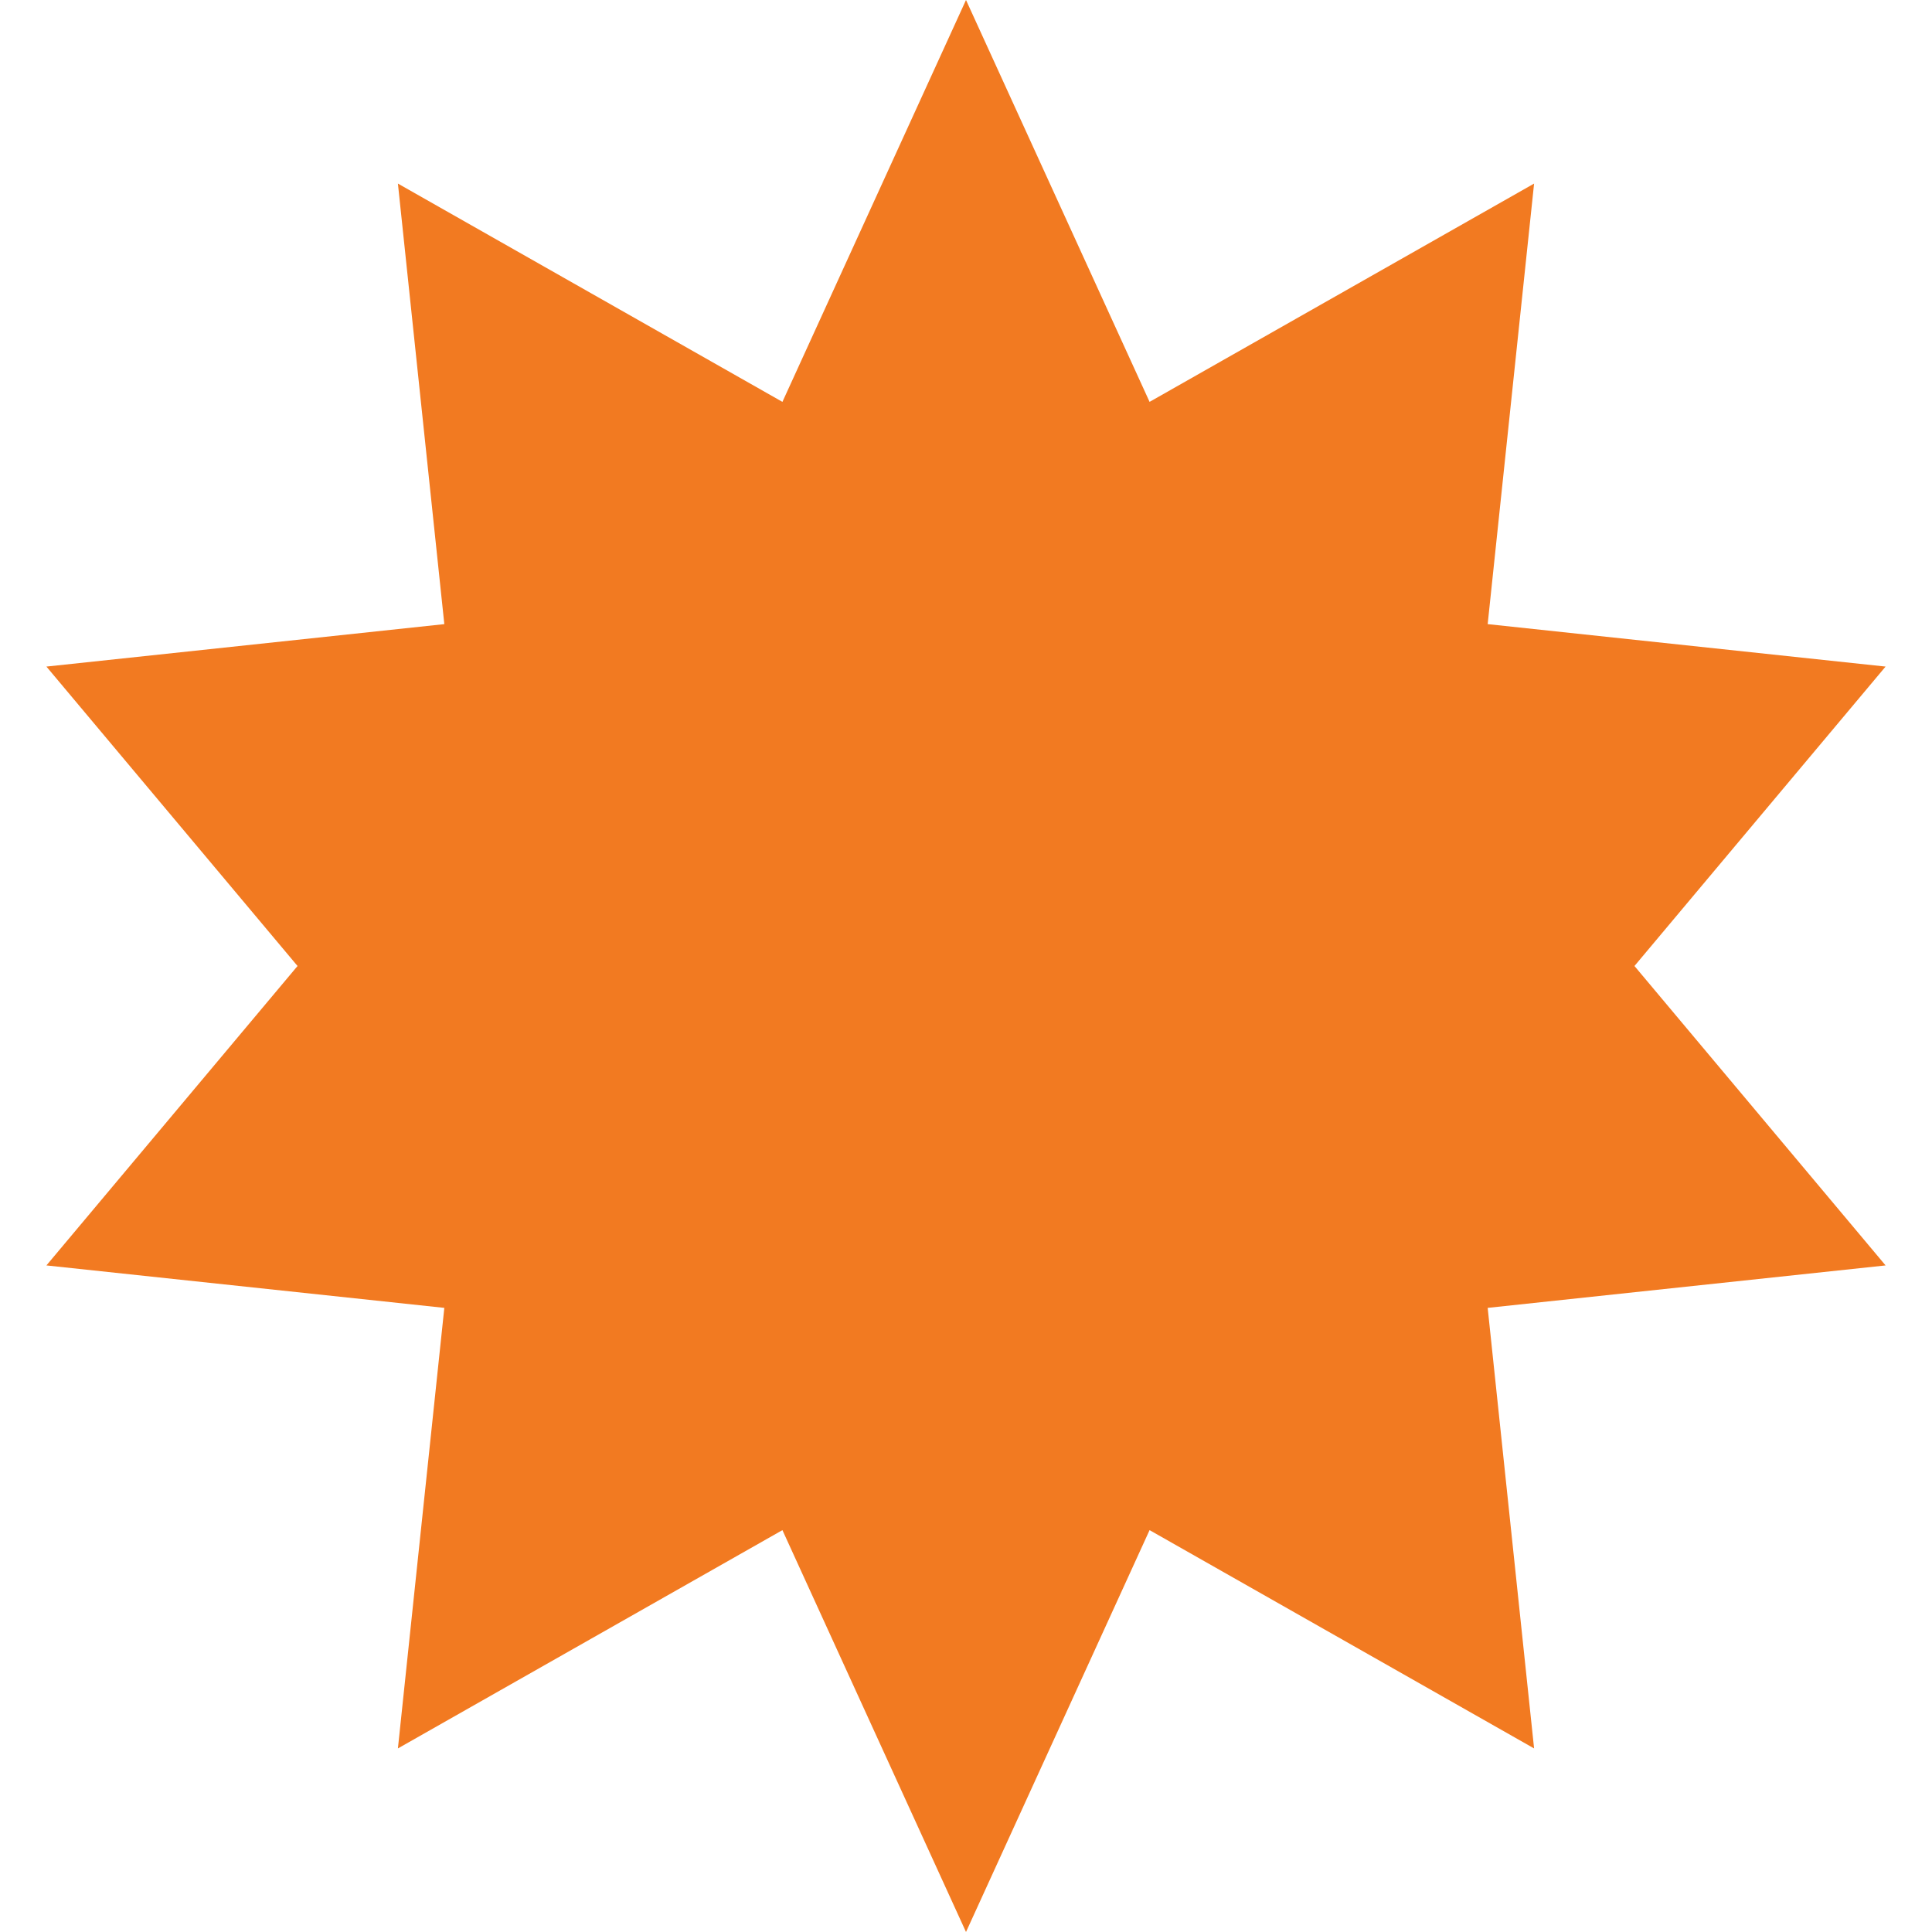
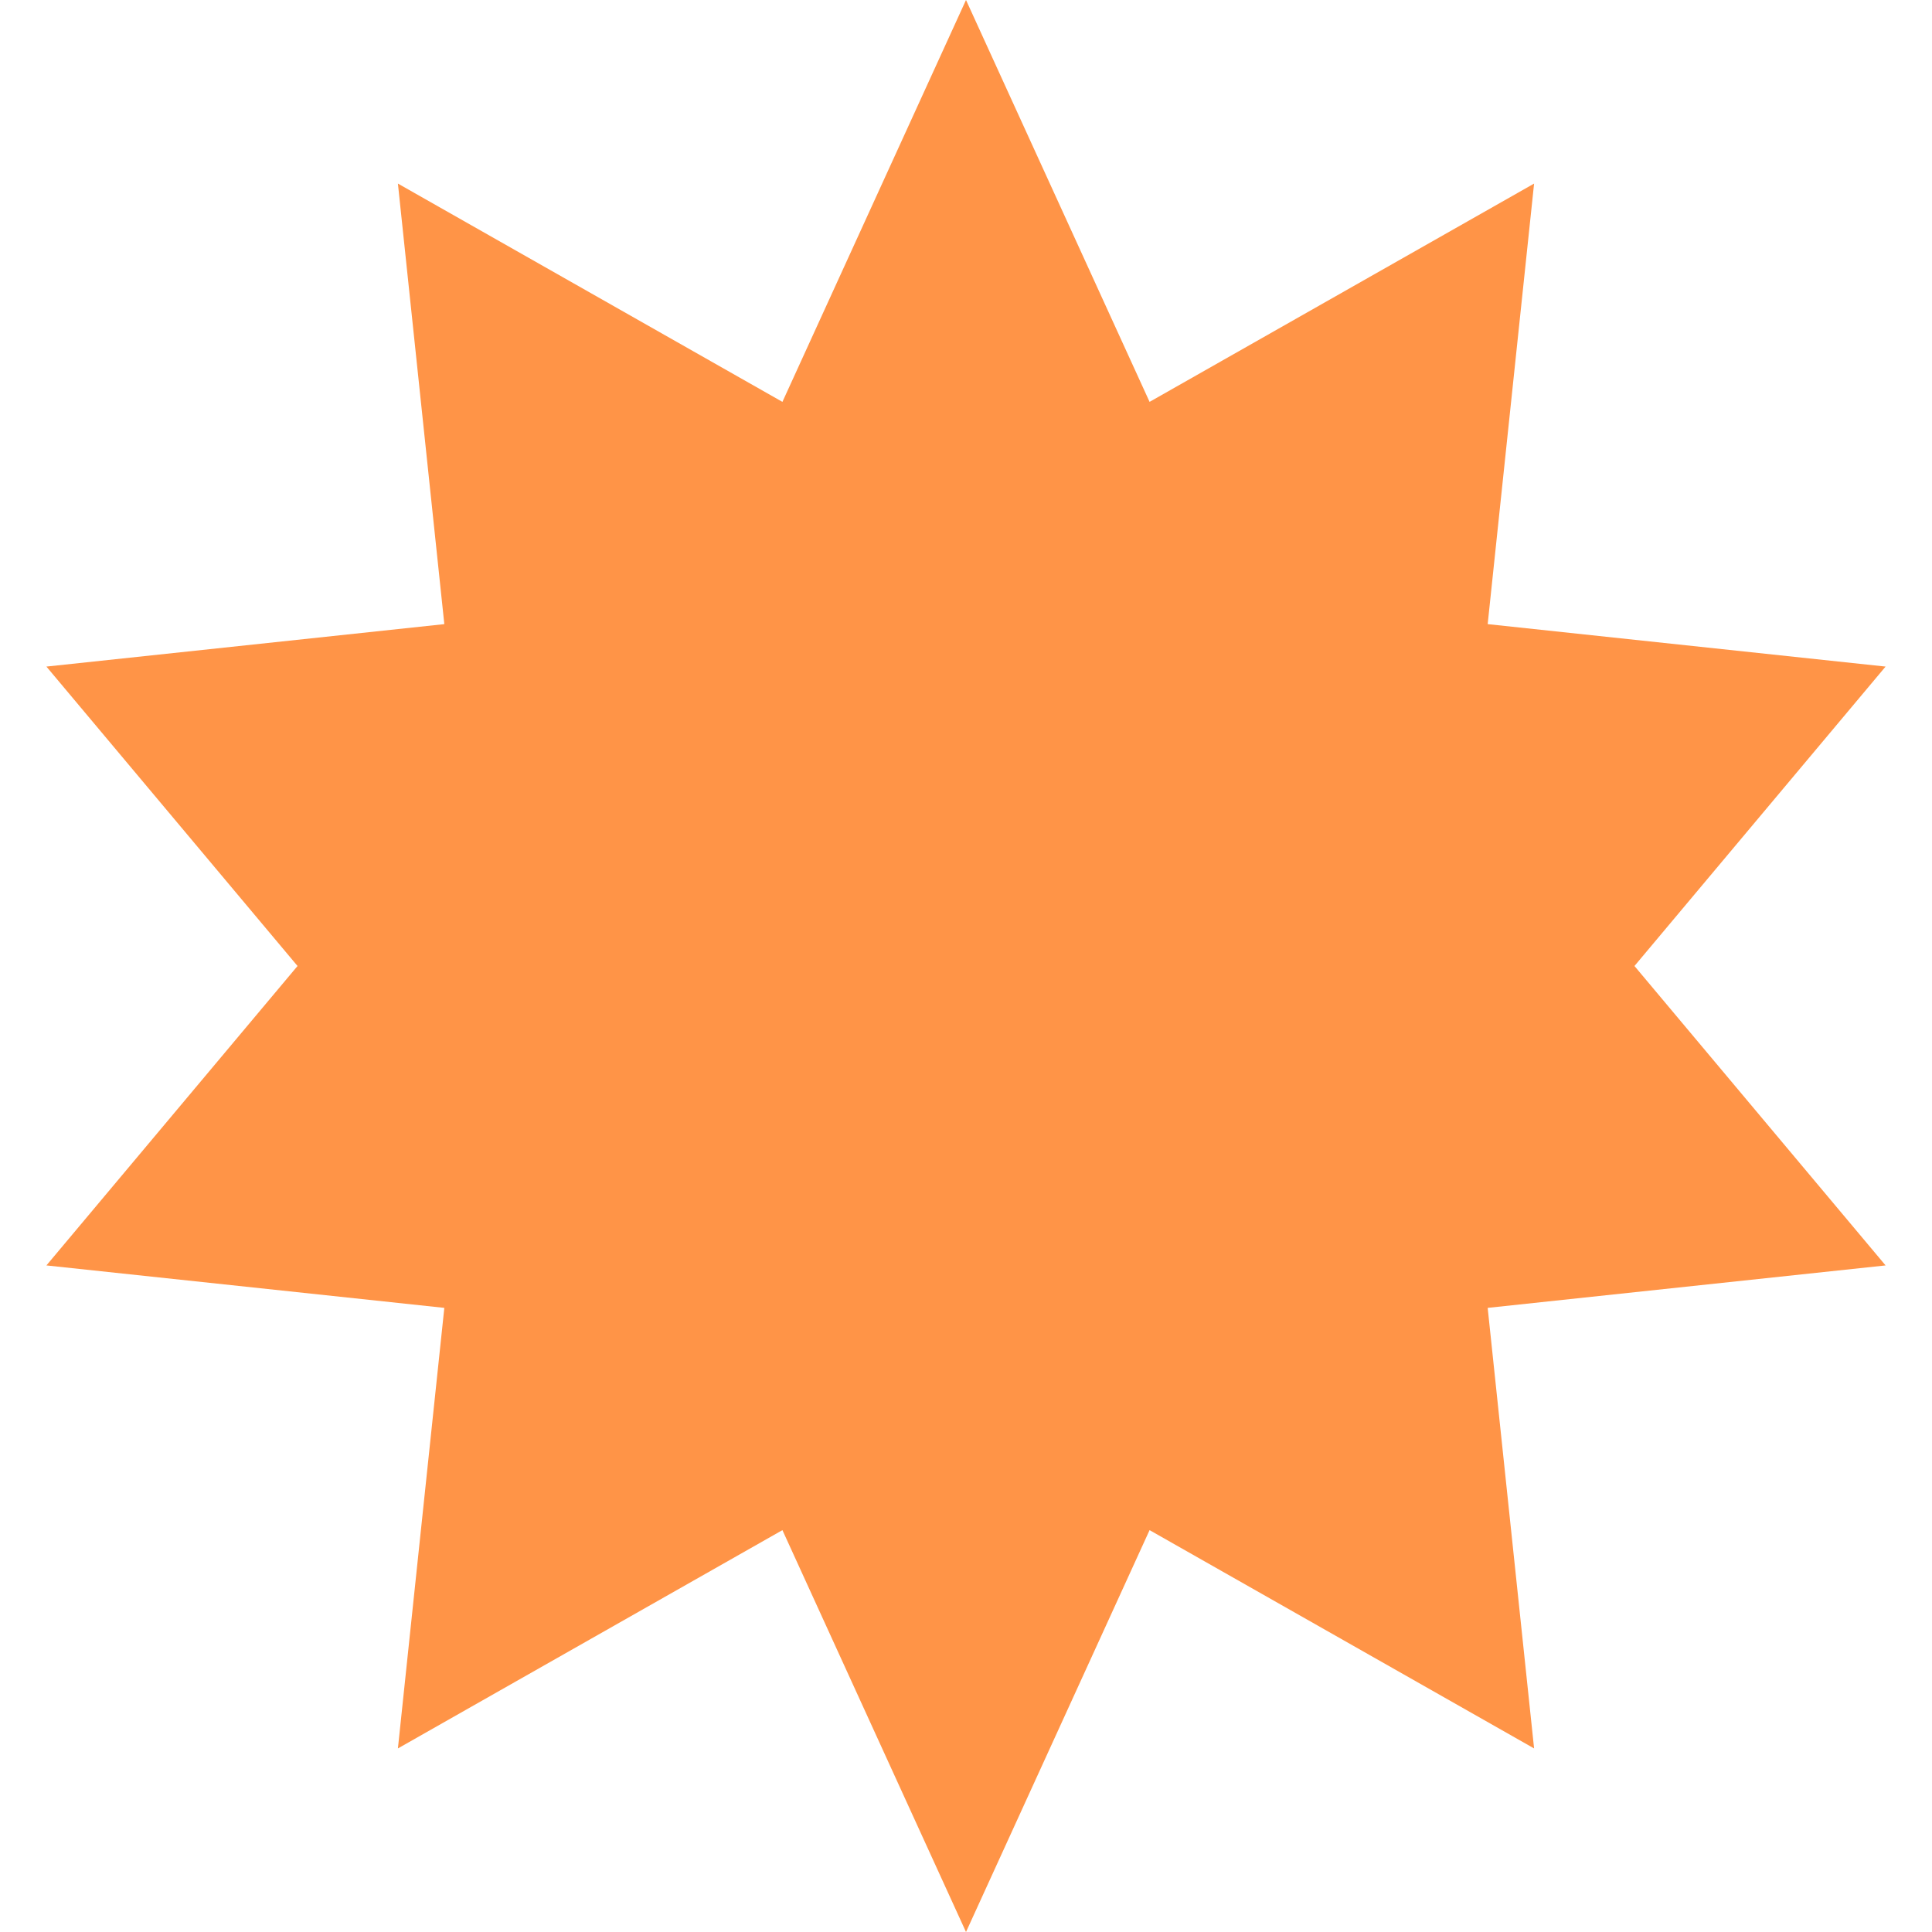
<svg xmlns="http://www.w3.org/2000/svg" viewBox="0 0 1024 1024" width="1024" height="1024">
-   <polygon points="512.0,0.0 609.3,213.0 813.1,97.3 788.5,330.8 999.4,353.3 866.3,512.0 999.4,670.7 788.5,693.2 813.1,926.7 609.3,811.0 512.0,1024.0 414.7,811.0 210.9,926.7 235.5,693.2 24.6,670.7 157.7,512.0 24.6,353.3 235.5,330.8 210.9,97.3 414.7,213.0" fill="#F27A21" />
+   <polygon points="512.0,0.0 609.3,213.0 813.1,97.3 788.5,330.8 999.4,353.3 866.3,512.0 999.4,670.7 788.5,693.2 813.1,926.7 609.3,811.0 512.0,1024.0 414.7,811.0 210.9,926.7 235.5,693.2 24.6,670.7 157.7,512.0 24.6,353.3 235.5,330.8 210.9,97.3 414.7,213.0" fill="#FF9447" />
</svg>
